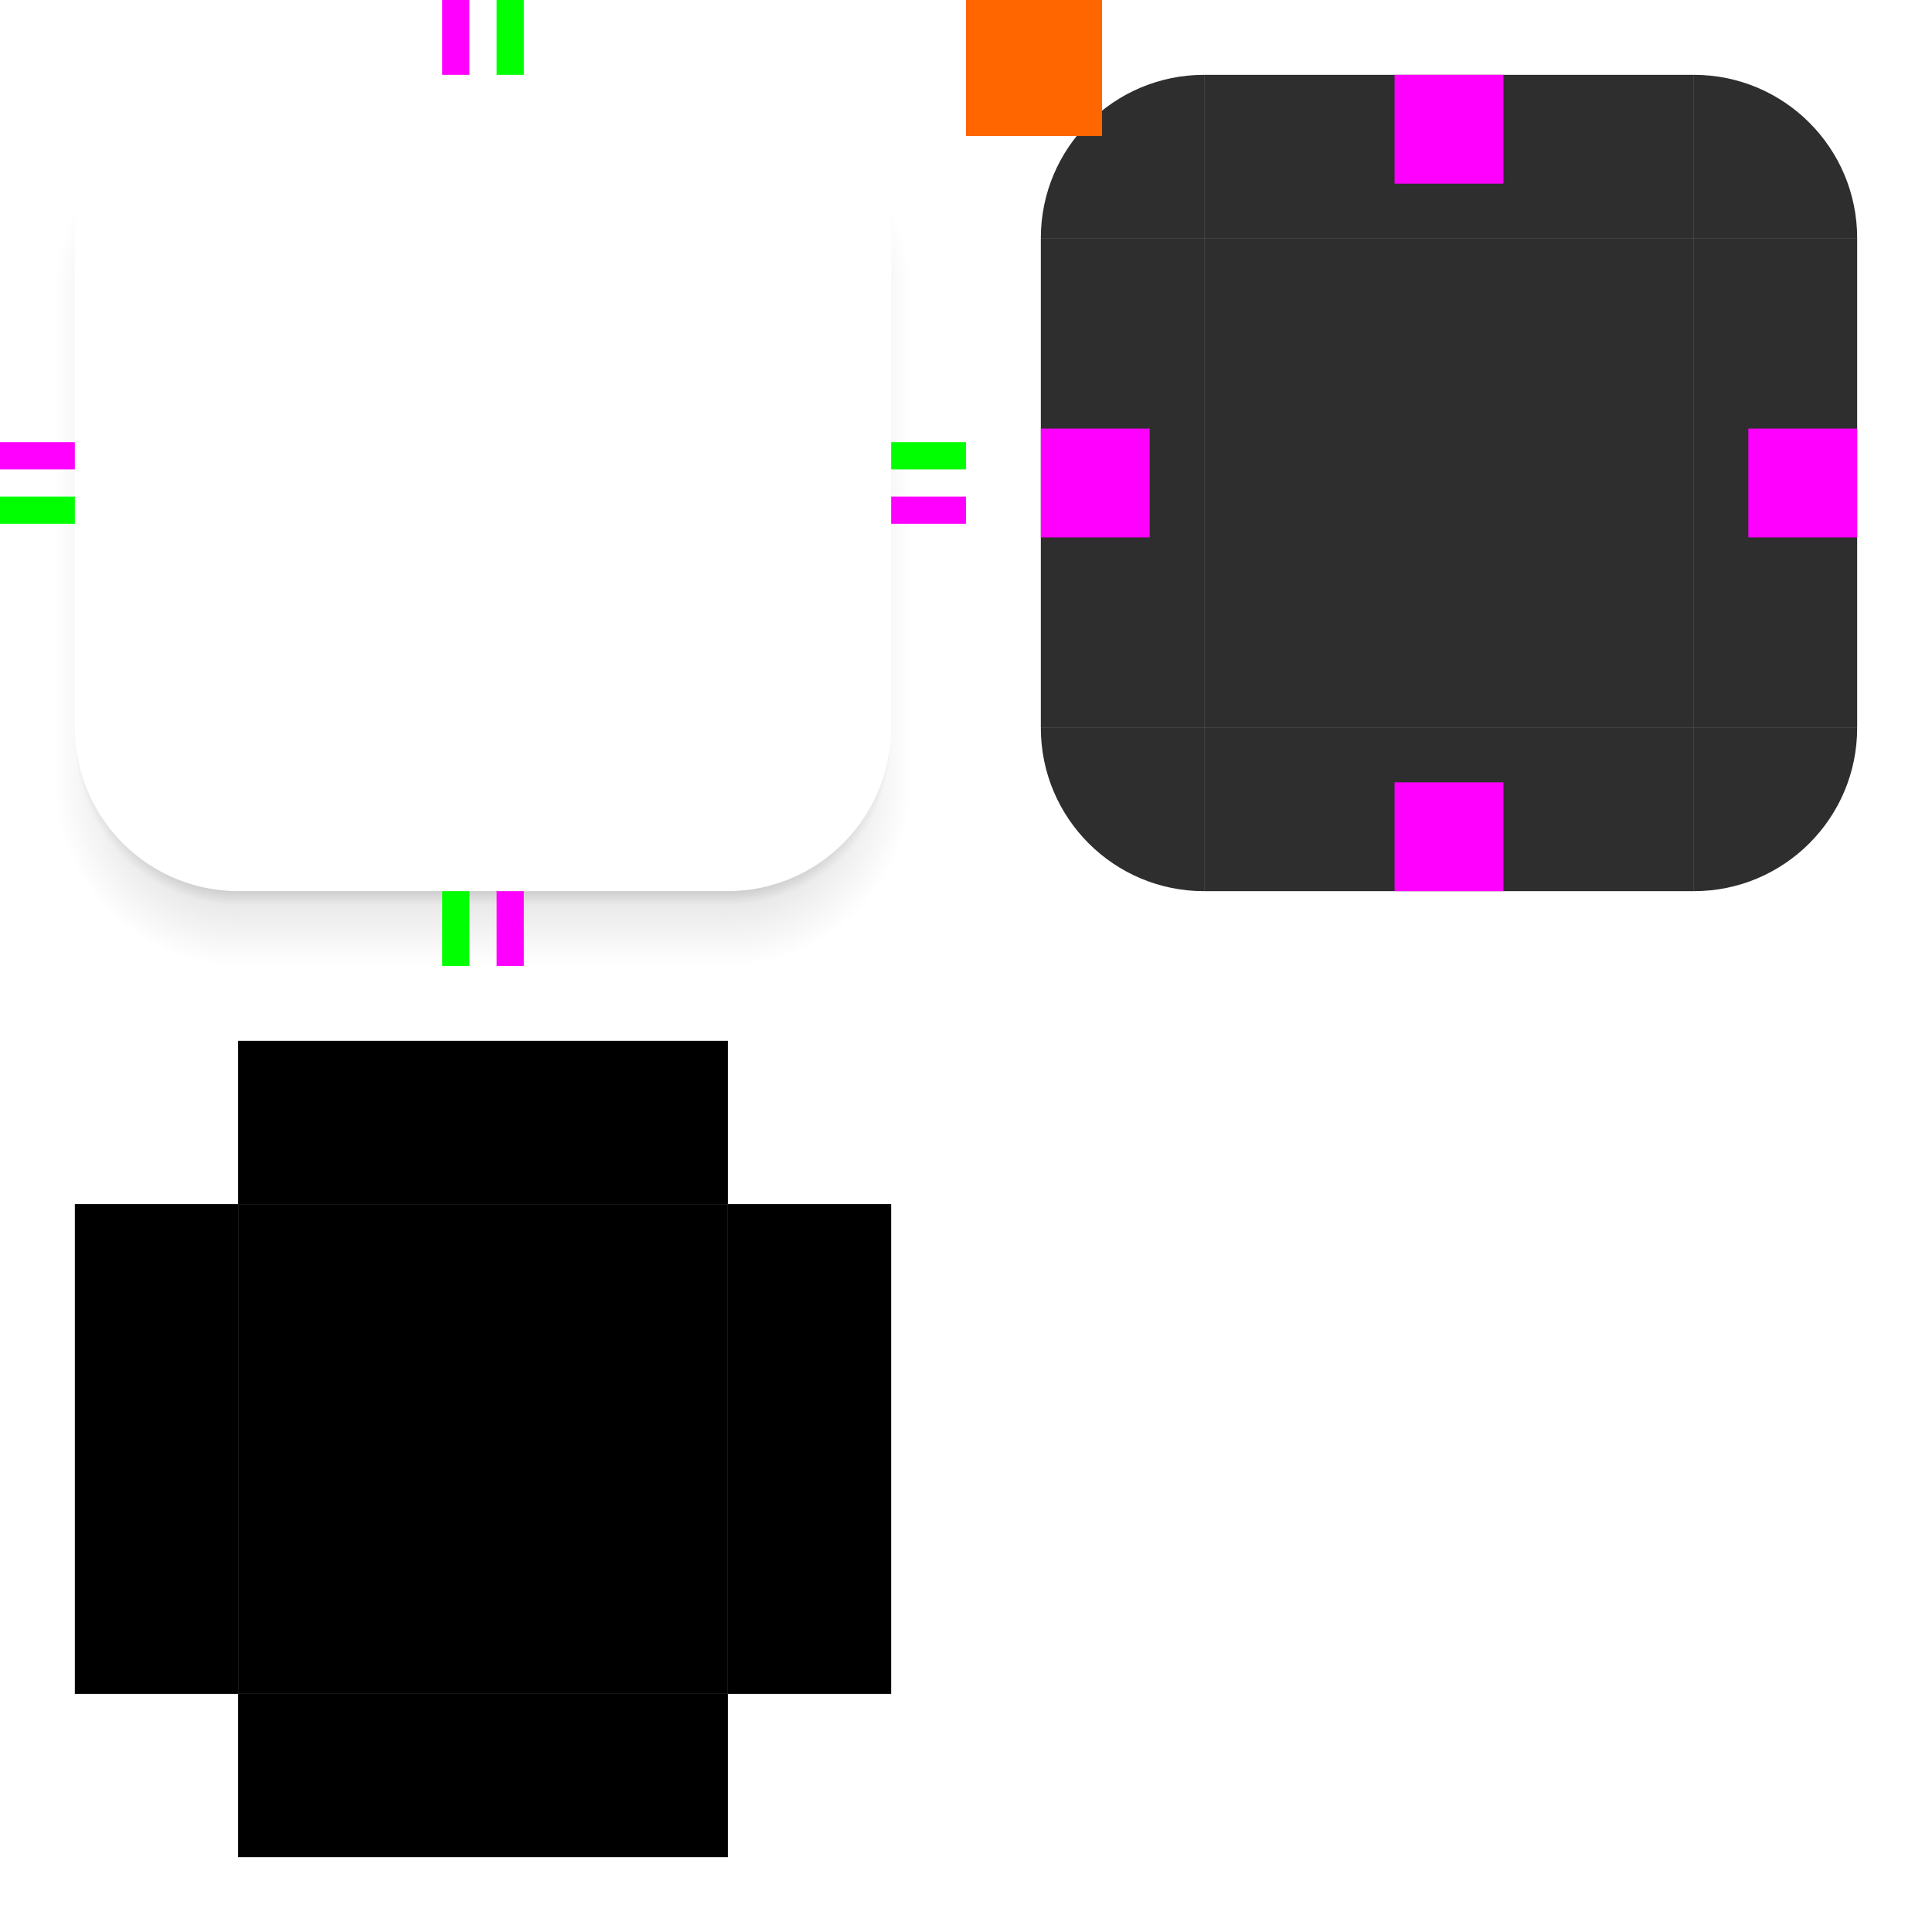
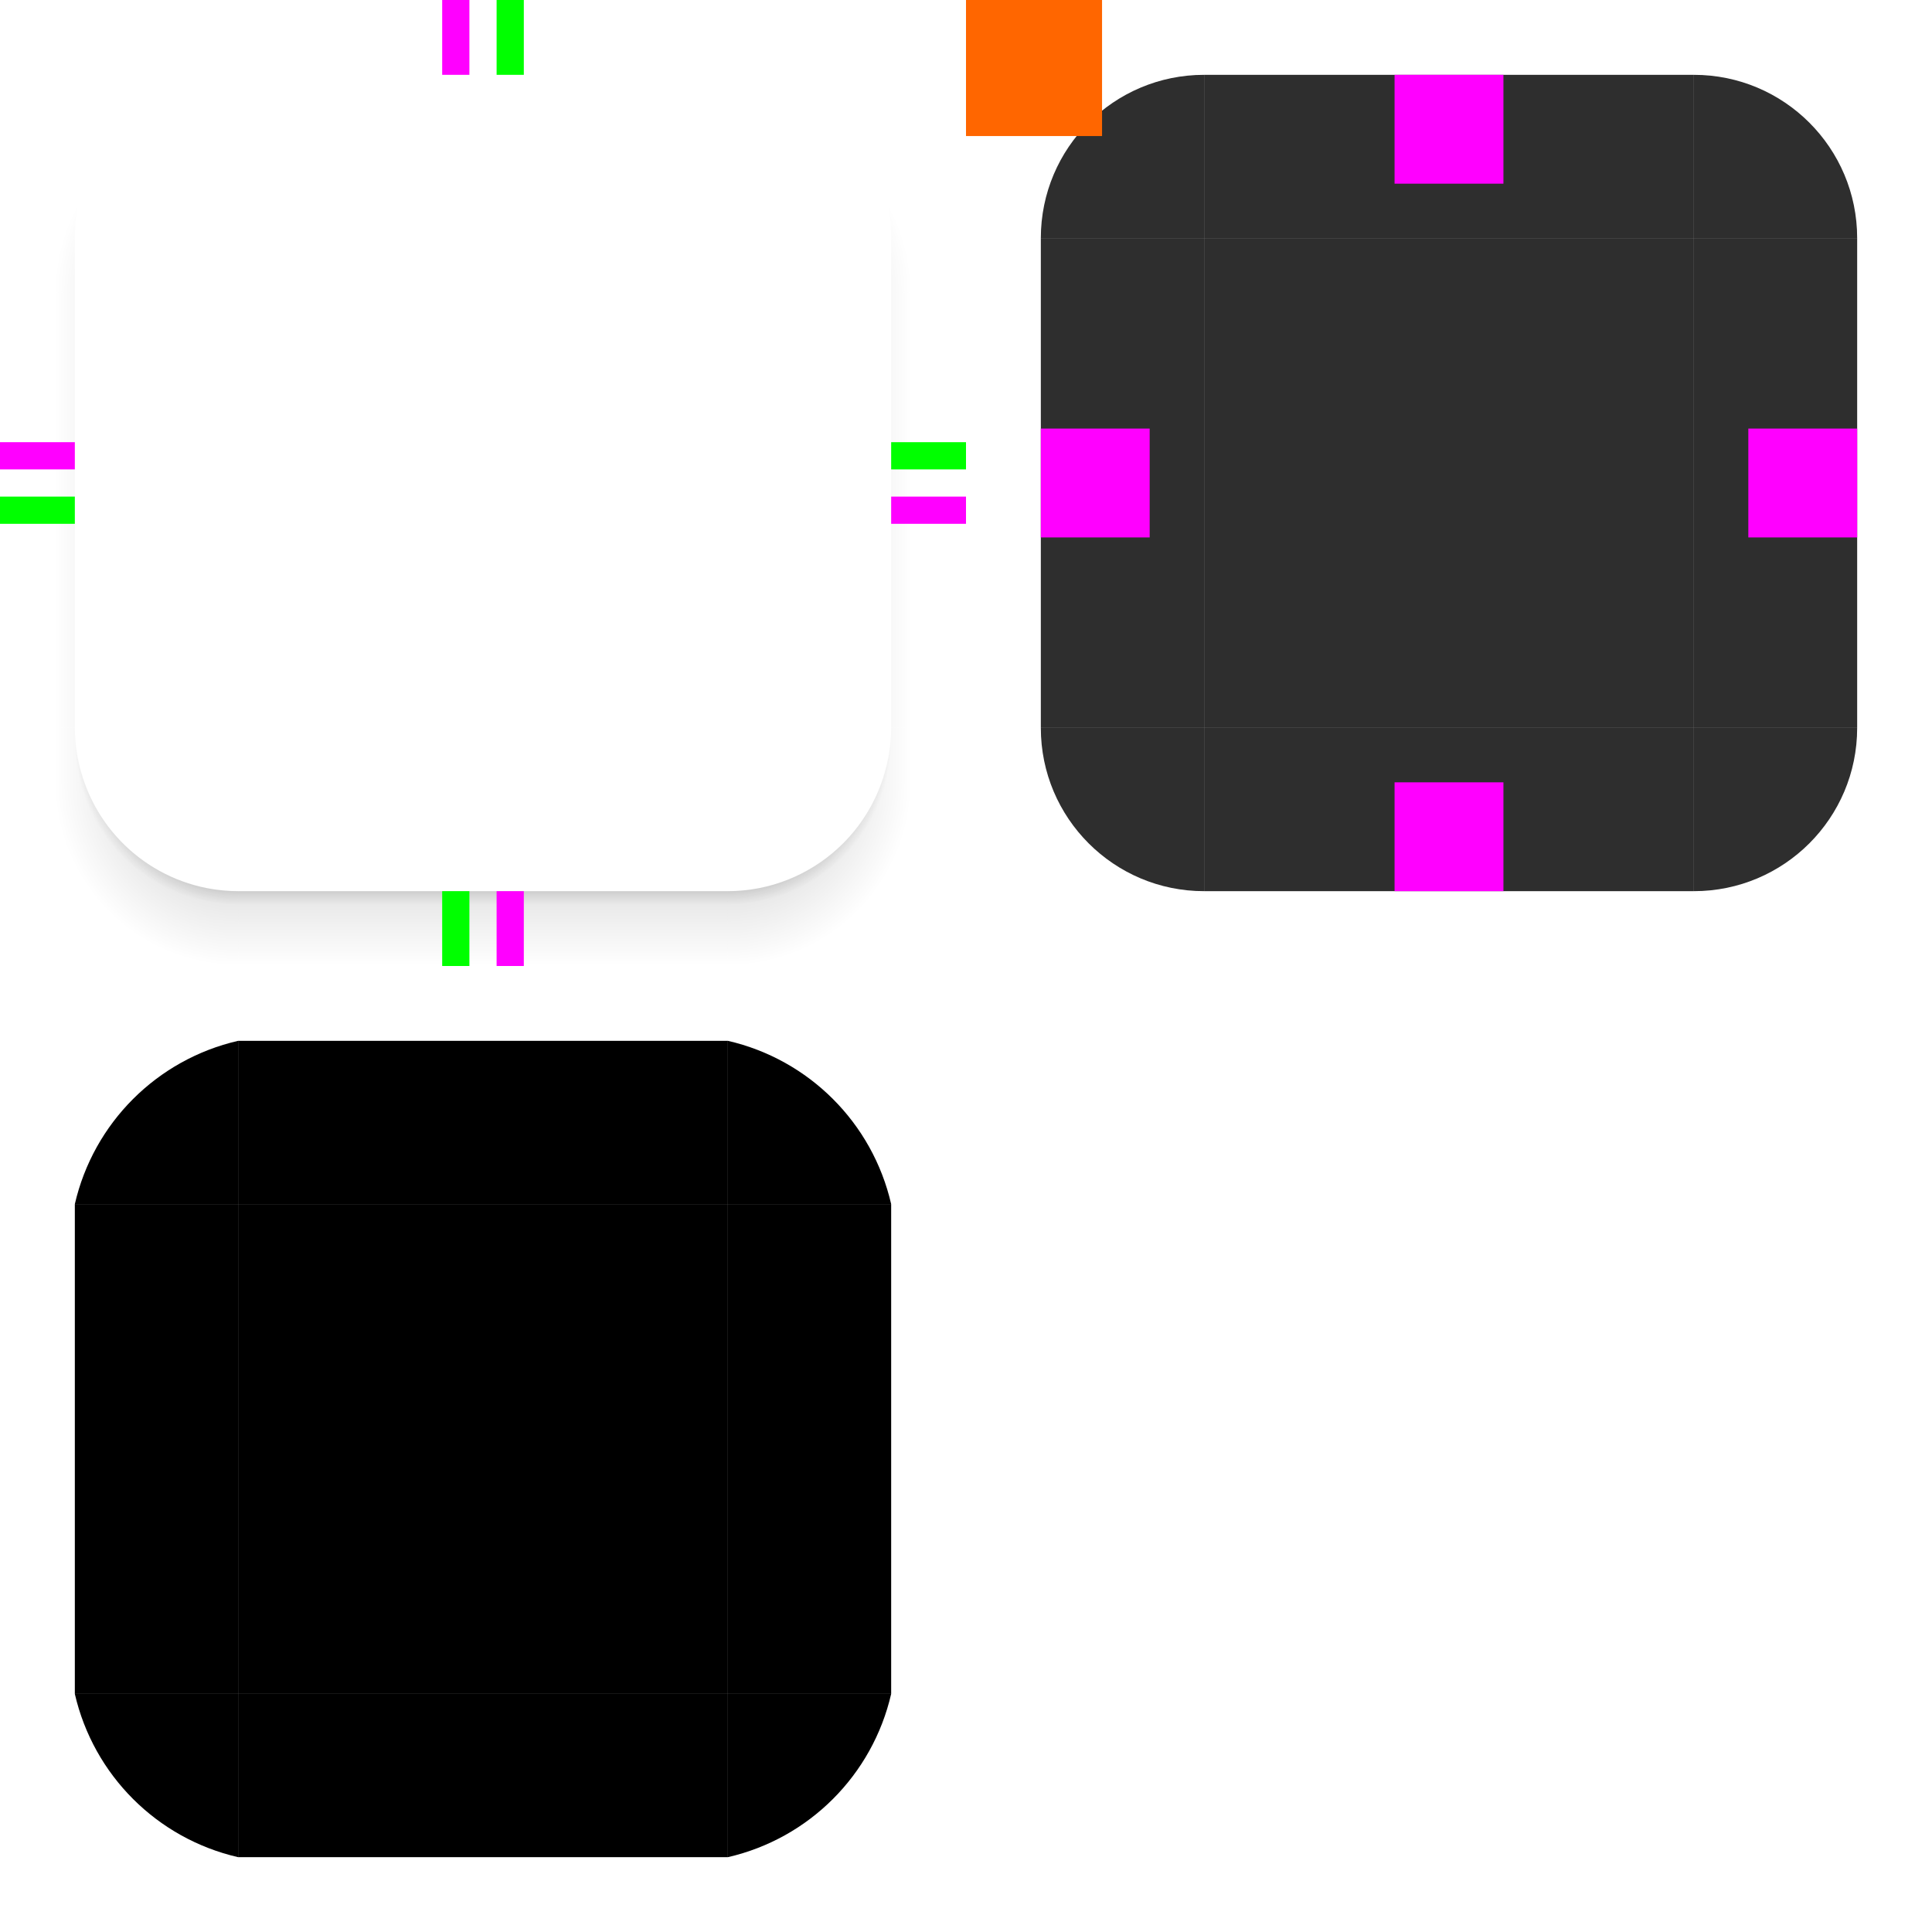
<svg xmlns="http://www.w3.org/2000/svg" xmlns:xlink="http://www.w3.org/1999/xlink" width="142" height="142" viewBox="0 0 142 142" version="1.1">
  <defs>
    <style id="current-color-scheme" type="text/css">
      .ColorScheme-Background {
        color: #2e2e2e;
      }

      .ColorScheme-Text {
        color: #e0e0e0;
      }
    </style>
    <linearGradient id="bg">
      <stop stop-opacity="1" offset="0.75" />
      <stop stop-opacity="0" offset="1" />
    </linearGradient>
    <radialGradient xlink:href="#bg" id="bg-tl" cx="17.5" cy="18.5" r="12" gradientUnits="userSpaceOnUse" />
    <linearGradient xlink:href="#bg" id="bg-t" x1="35.5" y1="18.5" x2="35.5" y2="6.5" gradientUnits="userSpaceOnUse" />
    <radialGradient xlink:href="#bg" id="bg-tr" cx="53.5" cy="18.5" r="12" gradientUnits="userSpaceOnUse" />
    <linearGradient xlink:href="#bg" id="bg-l" x1="17.5" y1="36.5" x2="5.5" y2="36.5" gradientUnits="userSpaceOnUse" />
    <linearGradient xlink:href="#bg" id="bg-r" x1="53.5" y1="36.5" x2="65.5" y2="36.5" gradientUnits="userSpaceOnUse" />
    <radialGradient xlink:href="#bg" id="bg-bl" cx="17.5" cy="54.5" r="12" gradientUnits="userSpaceOnUse" />
    <linearGradient xlink:href="#bg" id="bg-b" x1="35.5" y1="54.5" x2="35.5" y2="66.5" gradientUnits="userSpaceOnUse" />
    <radialGradient xlink:href="#bg" id="bg-br" cx="53.5" cy="54.5" r="12" gradientUnits="userSpaceOnUse" />
    <linearGradient id="ag">
      <stop stop-opacity="1" offset="0.41" />
      <stop stop-opacity="0" offset="1" />
    </linearGradient>
    <radialGradient xlink:href="#ag" id="ag-tl" cx="17.5" cy="21.5" r="13.5" gradientUnits="userSpaceOnUse" />
    <linearGradient xlink:href="#ag" id="ag-t" x1="35.5" y1="21.5" x2="35.5" y2="8" gradientUnits="userSpaceOnUse" />
    <radialGradient xlink:href="#ag" id="ag-tr" cx="53.5" cy="21.5" r="13.5" gradientUnits="userSpaceOnUse" />
    <linearGradient xlink:href="#ag" id="ag-l" x1="17.5" y1="39.5" x2="4" y2="39.5" gradientUnits="userSpaceOnUse" />
    <linearGradient xlink:href="#ag" id="ag-r" x1="53.5" y1="39.5" x2="67" y2="39.5" gradientUnits="userSpaceOnUse" />
    <radialGradient xlink:href="#ag" id="ag-bl" cx="17.5" cy="57.5" r="13.5" gradientUnits="userSpaceOnUse" />
    <linearGradient xlink:href="#ag" id="ag-b" x1="35.5" y1="57.5" x2="35.5" y2="71" gradientUnits="userSpaceOnUse" />
    <radialGradient xlink:href="#ag" id="ag-br" cx="53.5" cy="57.5" r="13.5" gradientUnits="userSpaceOnUse" />
  </defs>
  <g id="g-1" transform="translate(71,0)">
    <g id="topleft">
      <path d="m 17.5,5.5 a 12,12 0 0 0 -12,12 h 12 z" class="ColorScheme-Background" fill="currentColor" />
    </g>
    <g id="top">
      <rect width="36" height="12" x="17.5" y="5.5" class="ColorScheme-Background" fill="currentColor" />
    </g>
    <g id="topright">
      <path d="m 53.5,5.5 a 12,12 0 0 1 12,12 h -12 z" class="ColorScheme-Background" fill="currentColor" />
    </g>
    <g id="left">
      <rect width="12" height="36" x="5.5" y="17.5" class="ColorScheme-Background" fill="currentColor" />
    </g>
    <g id="center">
      <rect width="36" height="36" x="17.5" y="17.5" class="ColorScheme-Background" fill="currentColor" />
    </g>
    <g id="right">
      <rect width="12" height="36" x="53.5" y="17.5" class="ColorScheme-Background" fill="currentColor" />
    </g>
    <g id="bottomleft">
      <path d="m 17.5,65.5 a 12,12 0 0 1 -12,-12 h 12 z" class="ColorScheme-Background" fill="currentColor" />
    </g>
    <g id="bottom">
      <rect width="36" height="12" x="17.5" y="53.5" class="ColorScheme-Background" fill="currentColor" />
    </g>
    <g id="bottomright">
      <path d="m 53.5,65.5 a 12,12 0 0 0 12,-12 h -12 z" class="ColorScheme-Background" fill="currentColor" />
    </g>
    <rect id="hint-title-center" width="10" height="10" x="0" y="0" fill="#ff6600" />
    <rect id="hint-top-margin" width="8" height="8" x="31.5" y="5.5" fill="#ff00ff" />
    <rect id="hint-left-margin" width="8" height="8" x="5.5" y="31.5" fill="#ff00ff" />
    <rect id="hint-right-margin" width="8" height="8" x="57.5" y="31.5" fill="#ff00ff" />
    <rect id="hint-bottom-margin" width="8" height="8" x="31.5" y="57.5" fill="#ff00ff" />
    <rect id="hint-top-inset" width="8" height="0" x="31.5" y="5.5" fill="#00ff00" />
    <rect id="hint-left-inset" width="0" height="8" x="5.5" y="31.5" fill="#00ff00" />
    <rect id="hint-right-inset" width="0" height="8" x="65.5" y="31.5" fill="#00ff00" />
    <rect id="hint-bottom-inset" width="8" height="0" x="31.5" y="65.5" fill="#00ff00" />
  </g>
  <g id="shadow-topleft">
    <rect width="17.5" height="17.5" x="0" y="0" fill="none" />
    <path d="M 5.834,14.709 A 13.5,13.5 0 0 0 4.613,17.5 L 5.5,17.5 A 12,12 0 0 1 5.834,14.709 z" fill="url(#ag-tl)" opacity="0.15" />
  </g>
  <g id="shadow-top">
    <rect width="36" height="17.5" x="17.5" y="0" fill="none" />
  </g>
  <g id="shadow-topright">
    <rect width="17.5" height="17.5" x="53.5" y="0" fill="none" />
    <path d="M 65.17,14.713 A 12,12 0 0 1 65.5,17.5 L 66.393,17.5 A 13.5,13.5 0 0 0 65.17,14.713 z" fill="url(#ag-tr)" opacity="0.15" />
  </g>
  <g id="shadow-left">
    <rect width="17.5" height="36" x="0" y="17.5" fill="none" />
    <path d="M 4.613,17.5 A 13.5,13.5 0 0 0 4,21.5 L 5.5,21.5 L 5.5,17.5 L 4.613,17.5 z" fill="url(#ag-tl)" opacity="0.15" />
    <rect width="1.5" height="32" x="4" y="21.5" fill="url(#ag-l)" opacity="0.15" />
  </g>
  <g id="shadow-center">
    <rect width="36" height="36" x="17.5" y="17.5" fill="none" />
  </g>
  <g id="shadow-right">
    <rect width="17.5" height="36" x="53.5" y="17.5" fill="none" />
    <path d="M 65.5 17.5 L 65.5 21.5 L 67 21.5 A 13.5 13.5 0 0 0 66.393 17.5 L 65.5 17.5 z" fill="url(#ag-tr)" opacity="0.15" />
    <rect width="1.5" height="32" x="65.5" y="21.5" fill="url(#ag-r)" opacity="0.15" />
  </g>
  <g id="shadow-bottomleft">
    <rect width="17.5" height="17.5" x="0" y="53.5" fill="none" />
    <path d="M 5.5,53.5 L 5.5,54.5 L 5.561,54.5 A 12,12 0 0 1 5.5,53.5 z" fill="url(#bg-l)" opacity="0.3" />
    <path d="M 5.5,54.5 A 12,12 0 0 0 17.5,66.5 L 17.5,65.5 A 12,12 0 0 1 5.561,54.5 L 5.5,54.5 z" fill="url(#bg-bl)" opacity="0.3" />
    <path d="M 4 53.5 L 4 57.5 L 6.199 57.5 A 12 12 0 0 1 5.5 53.5 L 4 53.5 z" fill="url(#ag-l)" opacity="0.15" />
    <path d="M 4 57.5 A 13.5 13.5 0 0 0 17.5 71 L 17.5 65.5 A 12 12 0 0 1 6.199 57.5 L 4 57.5 z" fill="url(#ag-bl)" opacity="0.15" />
  </g>
  <g id="shadow-bottom">
    <rect width="36" height="17.5" x="17.5" y="53.5" fill="none" />
    <rect width="36" height="1" x="17.5" y="65.5" fill="url(#bg-b)" opacity="0.3" />
    <rect width="36" height="5.5" x="17.5" y="65.5" fill="url(#ag-b)" opacity="0.15" />
  </g>
  <g id="shadow-bottomright">
    <rect width="17.5" height="17.5" x="53.5" y="53.5" fill="none" />
    <path d="M 65.5,53.5 A 12,12 0 0 1 65.439,54.5 L 65.5,54.5 L 65.5,53.5 z" fill="url(#bg-r)" opacity="0.3" />
    <path d="M 65.439 54.5 A 12 12 0 0 1 53.5 65.5 L 53.5 66.5 A 12 12 0 0 0 65.5 54.5 L 65.439 54.5 z" fill="url(#bg-br)" opacity="0.3" />
    <path d="M 65.5 53.5 A 12 12 0 0 1 64.801 57.5 L 67 57.5 L 67 53.5 L 65.5 53.5 z" fill="url(#ag-r)" opacity="0.15" />
    <path d="M 64.801 57.5 A 12 12 0 0 1 53.5 65.5 L 53.5 71 A 13.5 13.5 0 0 0 67 57.5 L 64.801 57.5 z" fill="url(#ag-br)" opacity="0.15" />
  </g>
  <rect id="shdow-hint-top-margin" width="2" height="5.5" x="32.5" y="0" fill="#ff00ff" />
  <rect id="shdow-hint-left-margin" width="5.5" height="2" x="0" y="32.5" fill="#ff00ff" />
  <rect id="shdow-hint-right-margin" width="5.5" height="2" x="65.5" y="36.5" fill="#ff00ff" />
  <rect id="shdow-hint-bottom-margin" width="2" height="5.5" x="36.5" y="65.5" fill="#ff00ff" />
  <rect id="shdow-hint-top-inset" width="2" height="5.5" x="36.5" y="0" fill="#00ff00" />
  <rect id="shdow-hint-left-inset" width="5.5" height="2" x="0" y="36.5" fill="#00ff00" />
  <rect id="shdow-hint-right-inset" width="5.5" height="2" x="65.5" y="32.5" fill="#00ff00" />
  <rect id="shdow-hint-bottom-inset" width="2" height="5.5" x="32.5" y="65.5" fill="#00ff00" />
  <g id="g-2" transform="translate(0,71)">
-     <path id="mask-topleft" d="m 17.5,5.5 a 12,12 0 0 0 -12,12 h 12 z" fill="none" />
+     <path id="mask-topleft" d="m 17.5,5.5 a 16,16 0 0 0 -12,12 h 12 z" />
    <rect id="mask-top" width="36" height="12" x="17.5" y="5.5" />
-     <path id="mask-topright" d="m 53.5,5.5 a 12,12 0 0 1 12,12 h -12 z" fill="none" />
+     <path id="mask-topright" d="m 53.5,5.5 a 16,16 0 0 1 12,12 h -12 z" />
    <rect id="mask-left" width="12" height="36" x="5.5" y="17.5" />
    <rect id="mask-center" width="36" height="36" x="17.5" y="17.5" />
    <rect id="mask-right" width="12" height="36" x="53.5" y="17.5" />
-     <path id="mask-bottomleft" d="m 17.5,65.5 a 12,12 0 0 1 -12,-12 h 12 z" fill="none" />
+     <path id="mask-bottomleft" d="m 17.5,65.5 a 16,16 0 0 1 -12,-12 h 12 z" />
    <rect id="mask-bottom" width="36" height="12" x="17.5" y="53.5" />
-     <path id="mask-bottomright" d="m 53.5,65.5 a 12,12 0 0 0 12,-12 h -12 z" fill="none" />
+     <path id="mask-bottomright" d="m 53.5,65.5 a 16,16 0 0 0 12,-12 h -12 z" />
  </g>
</svg>
